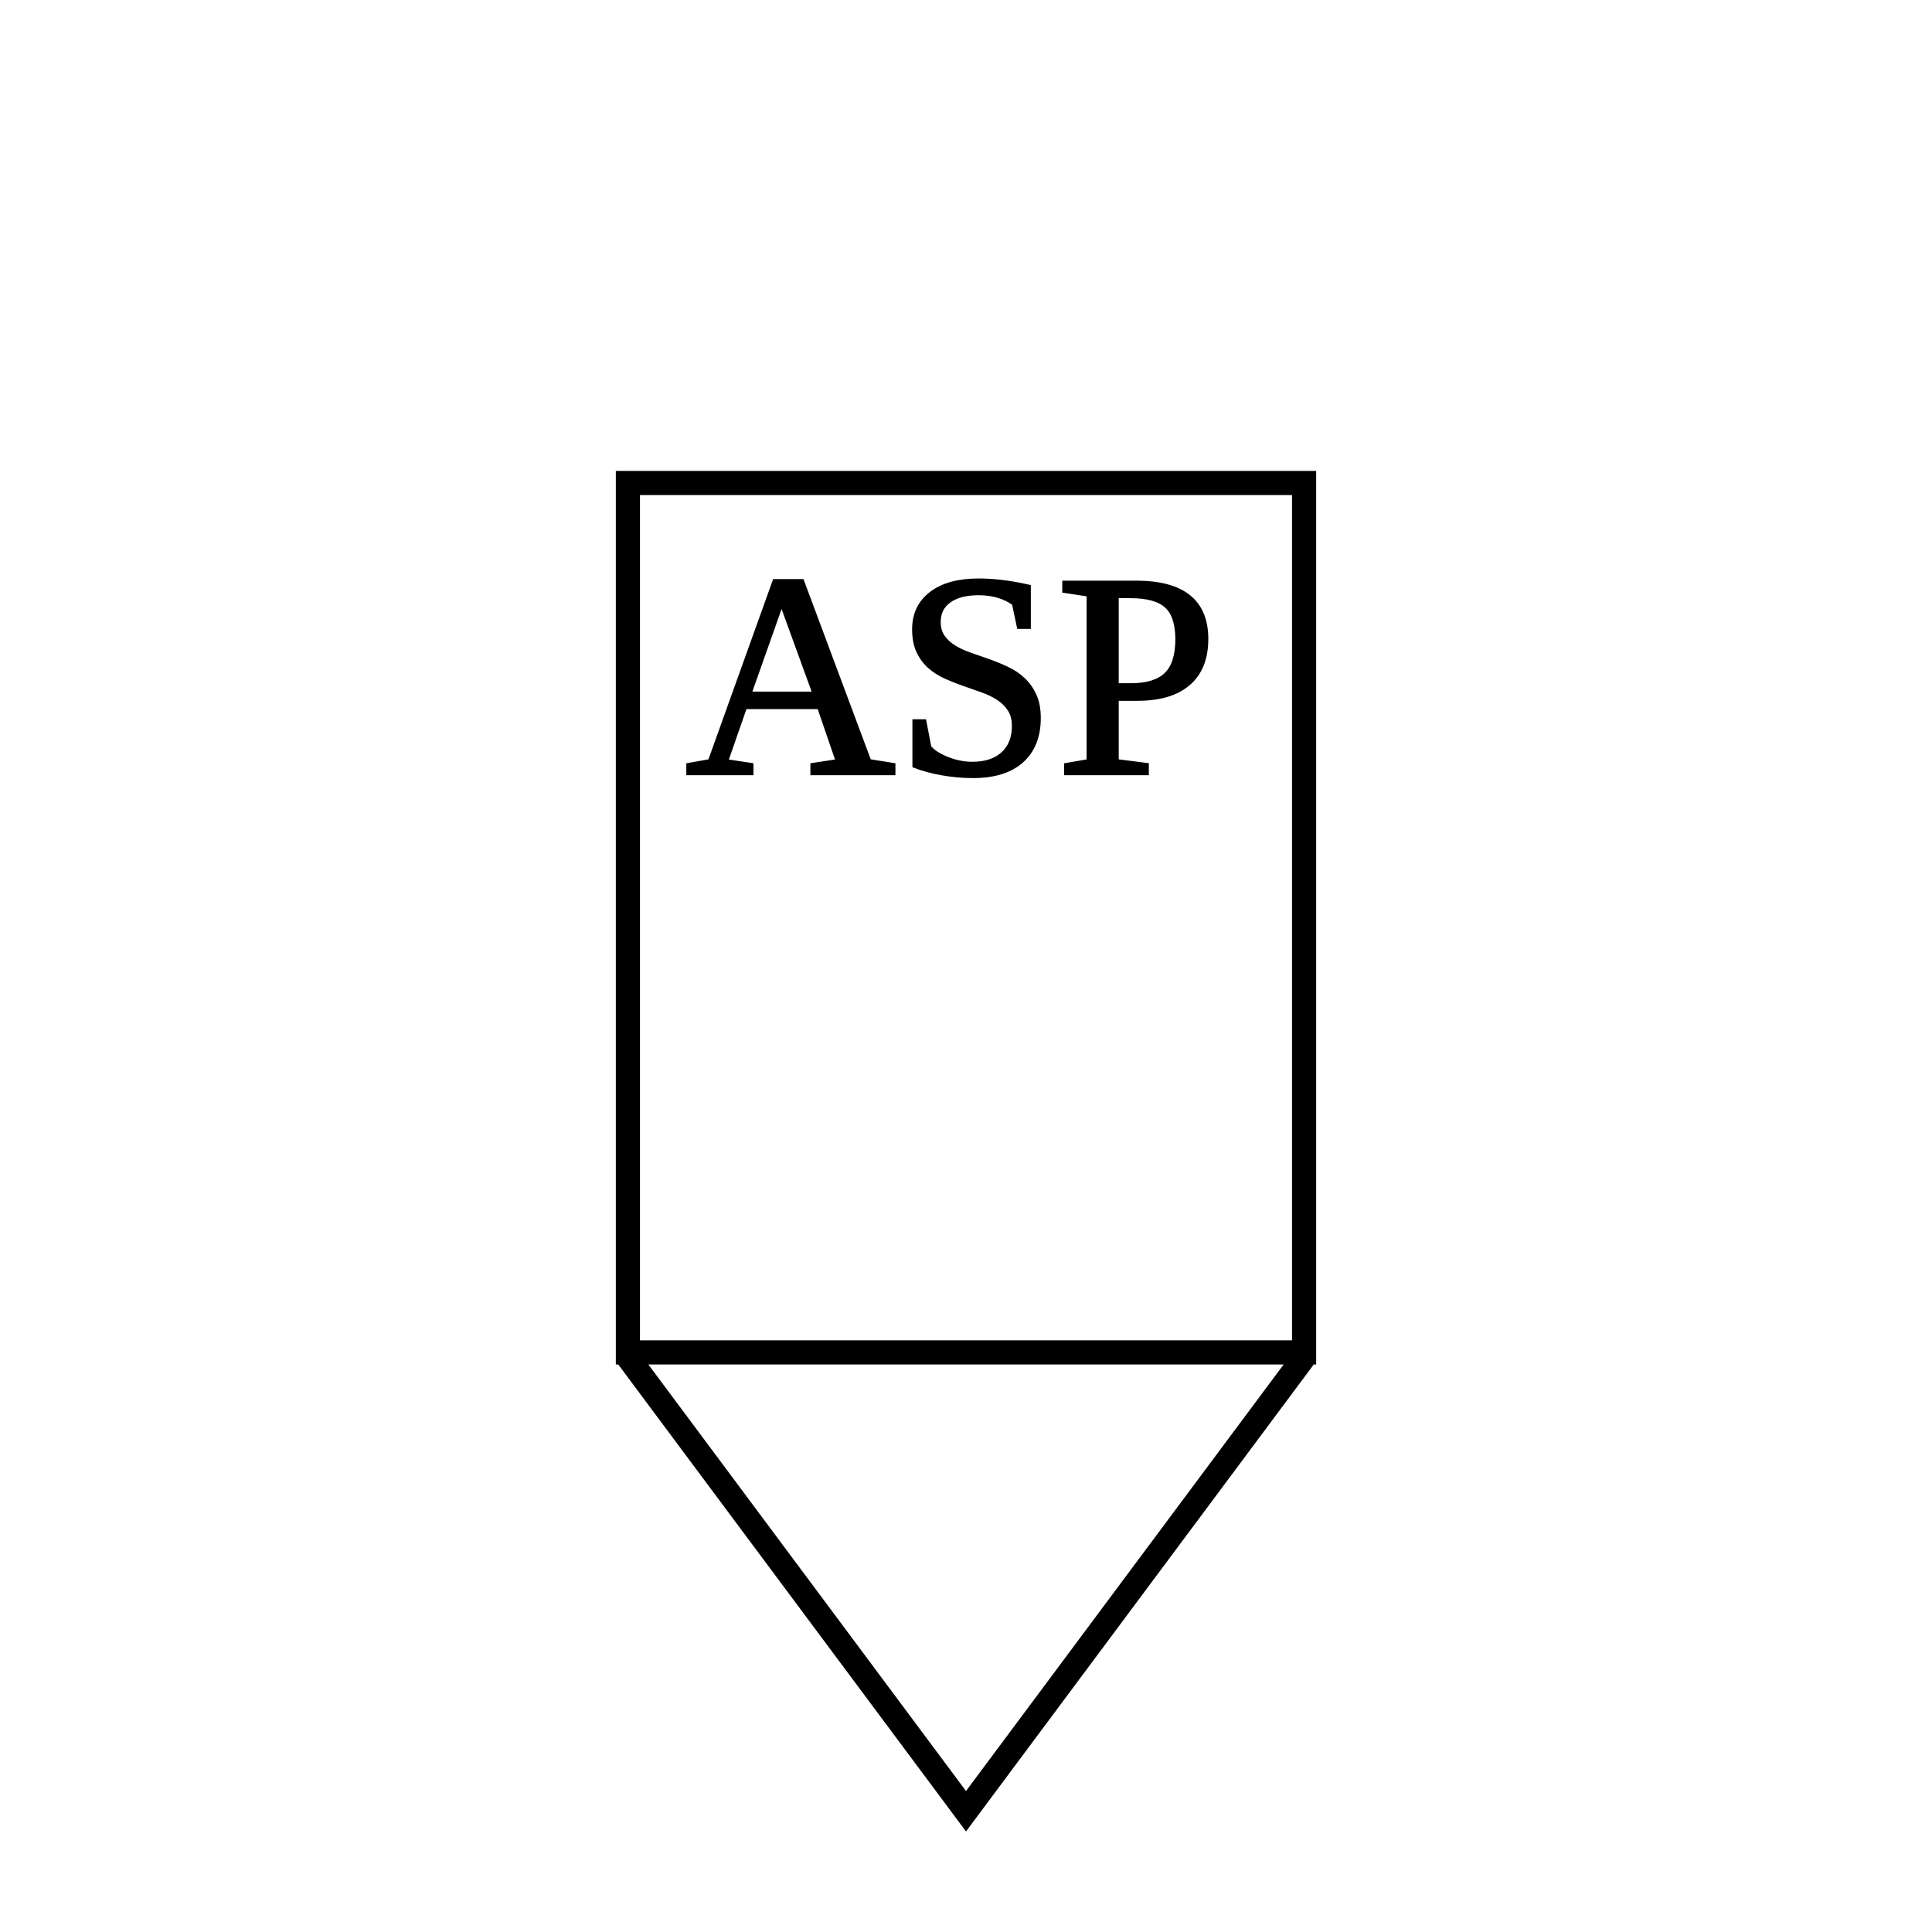
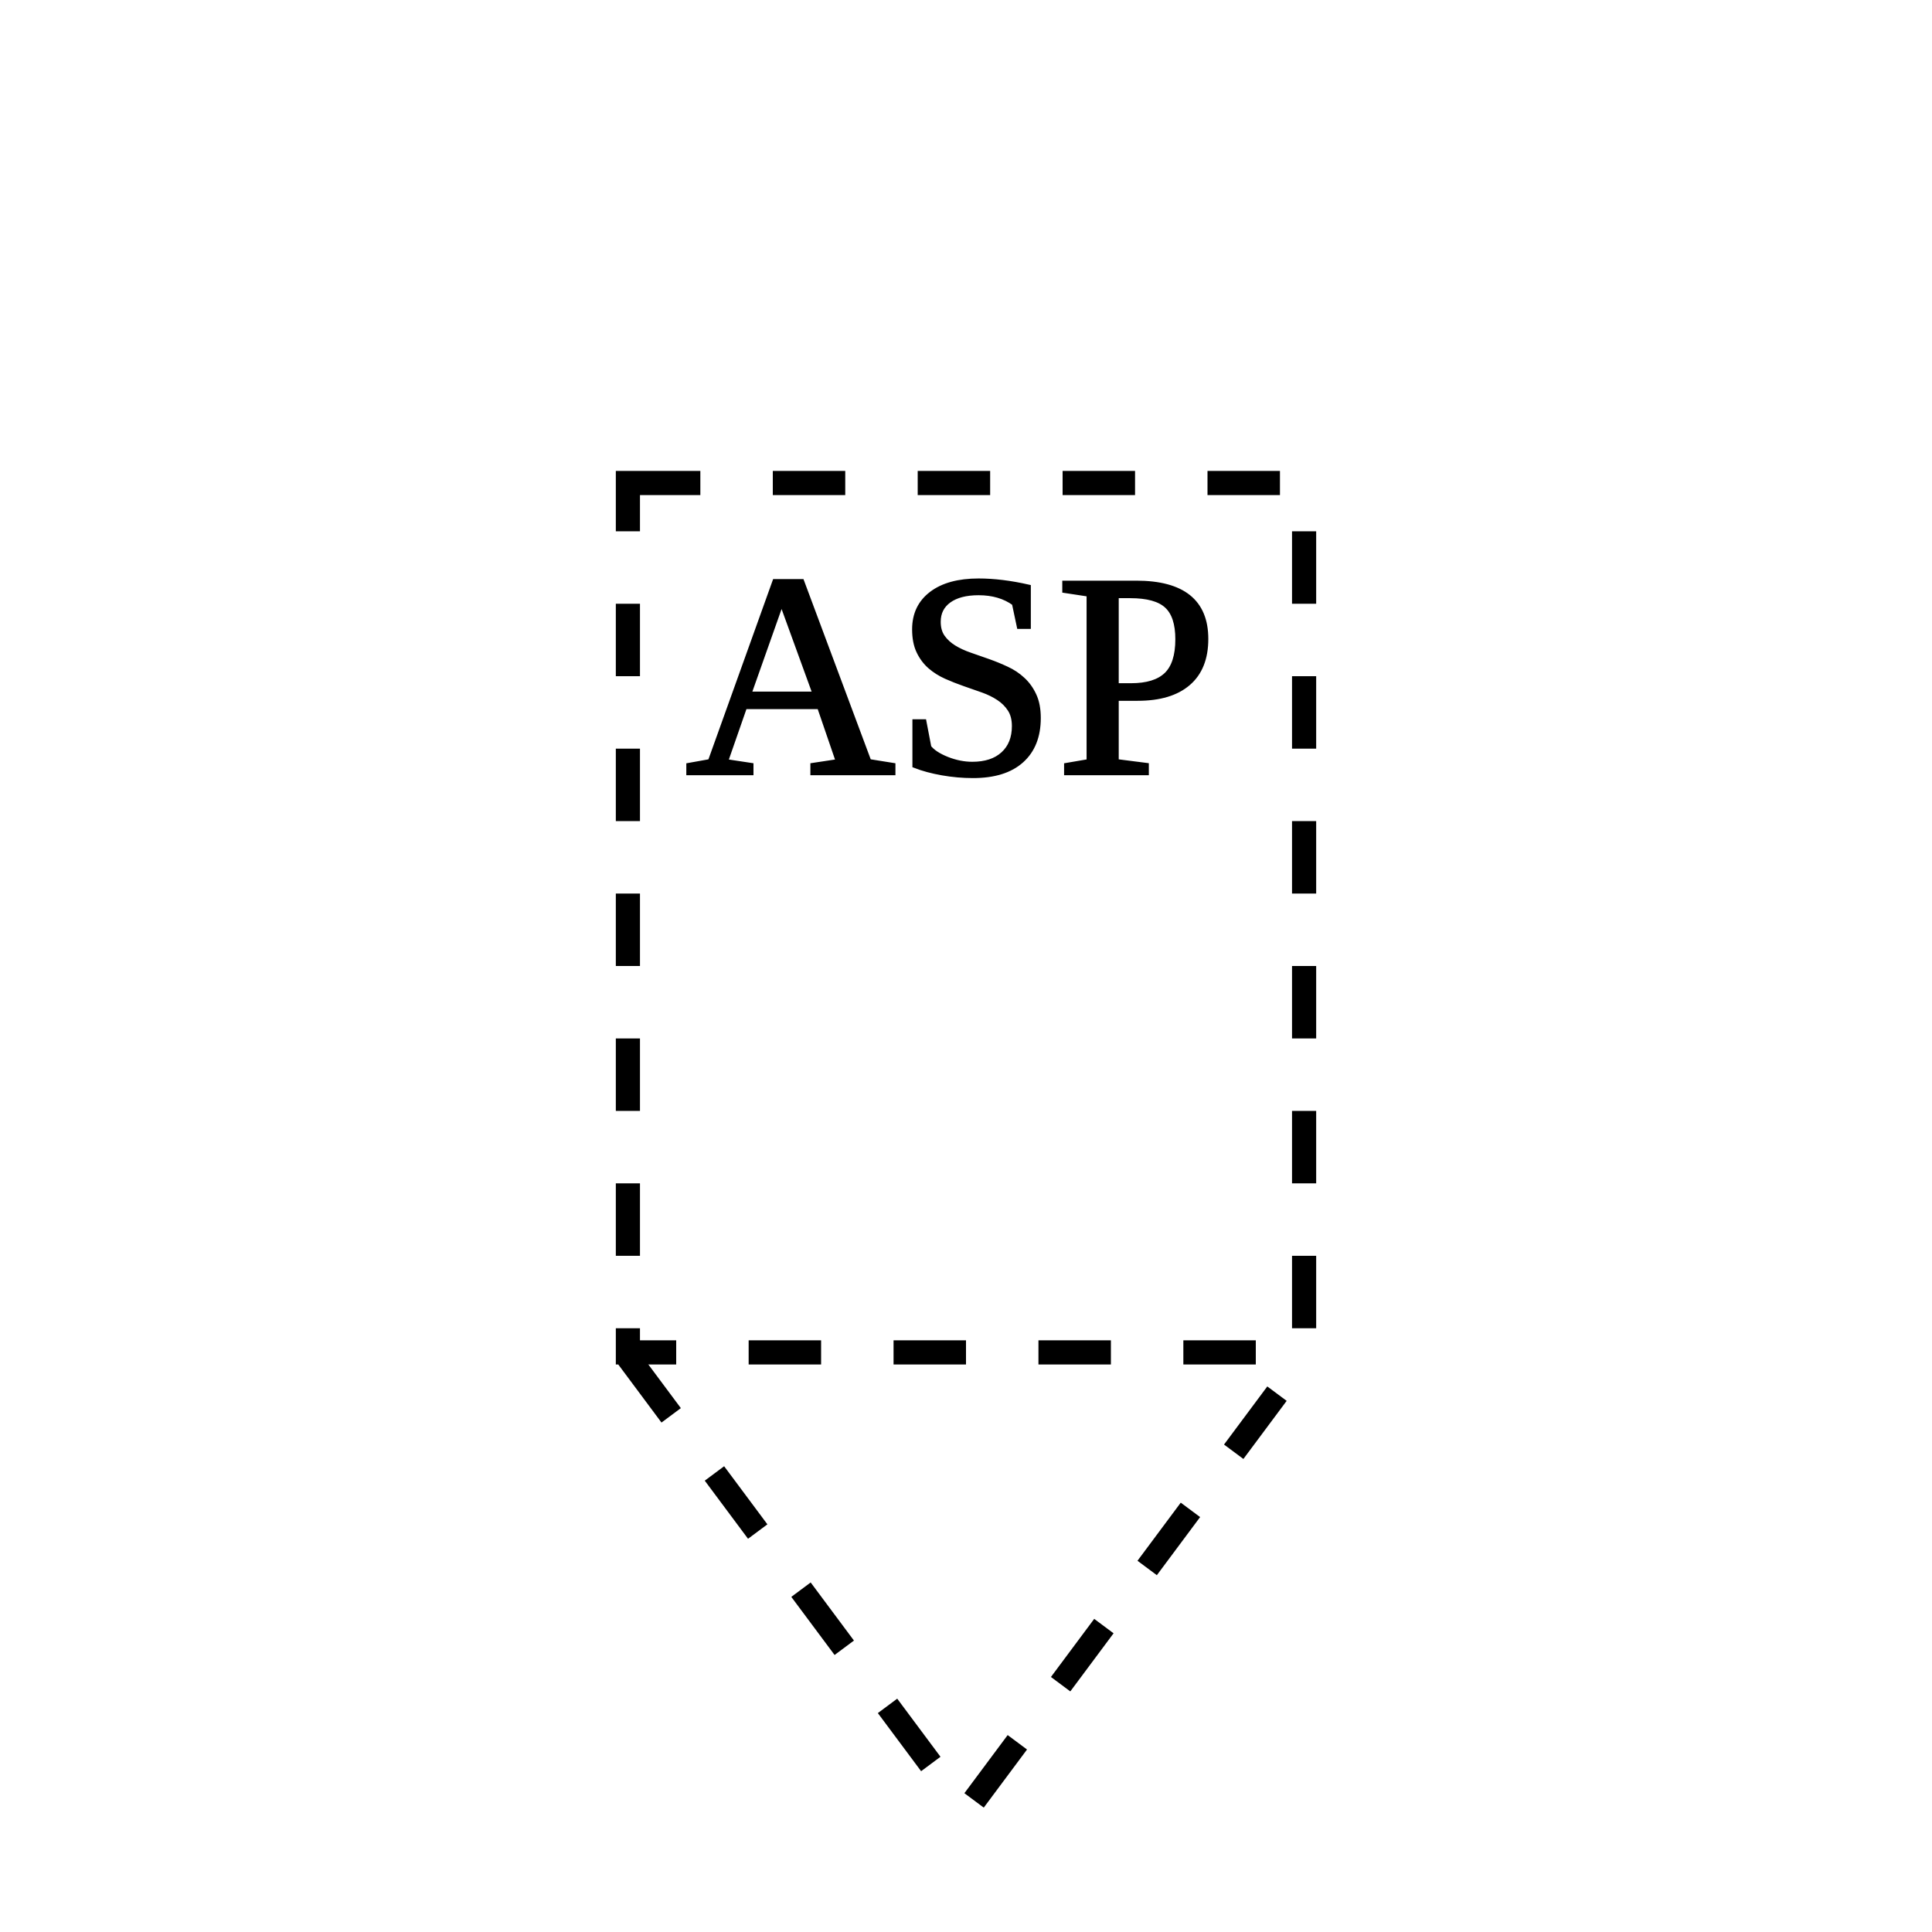
<svg xmlns="http://www.w3.org/2000/svg" id="G*SPPAS---****X" width="400px" height="400px" viewBox="0 0 400 400" preserveAspectRatio="xMidYMid meet" zoomAndPan="magnify" version="1.1" contentScriptType="application/ecmascript" contentStyleType="text/css">
  <g>
    <svg viewBox="0 0 400 400" id="_0.GP------------X" width="400px" height="400px" preserveAspectRatio="xMidYMid meet" zoomAndPan="magnify" version="1.1" contentScriptType="application/ecmascript" contentStyleType="text/css">
-       <rect x="130" y="100" width="140" height="180" style="fill:none;stroke:rgb(0,0,0);stroke-width:5" />
-       <polyline points="130,281 200,375 270,281" transform="matrix(1 0 0 1 0 0)" style="fill:none;stroke:rgb(0,0,0);stroke-width:5" />
+       <rect x="130" y="100" width="140" height="180" style="fill:none;stroke:rgb(0,0,0);stroke-width:5;stroke-dasharray:15" />
+       <polyline points="130,281 200,375 270,281" transform="matrix(1 0 0 1 0 0)" style="fill:none;stroke:rgb(0,0,0);stroke-width:5;stroke-dasharray:15" />
    </svg>
  </g>
  <g>
    <svg viewBox="0 0 400 400" id="_1.G-S-PAS-------X" width="400px" height="400px" preserveAspectRatio="xMidYMid meet" zoomAndPan="magnify" version="1.1" contentScriptType="application/ecmascript" contentStyleType="text/css">
      <text x="142px" y="160px" style="fill:rgb(0,0,0);stroke:rgb(0,0,0);font-size:60;font-family:@Arial Unicode MS">ASP
            </text>
    </svg>
  </g>
</svg>
